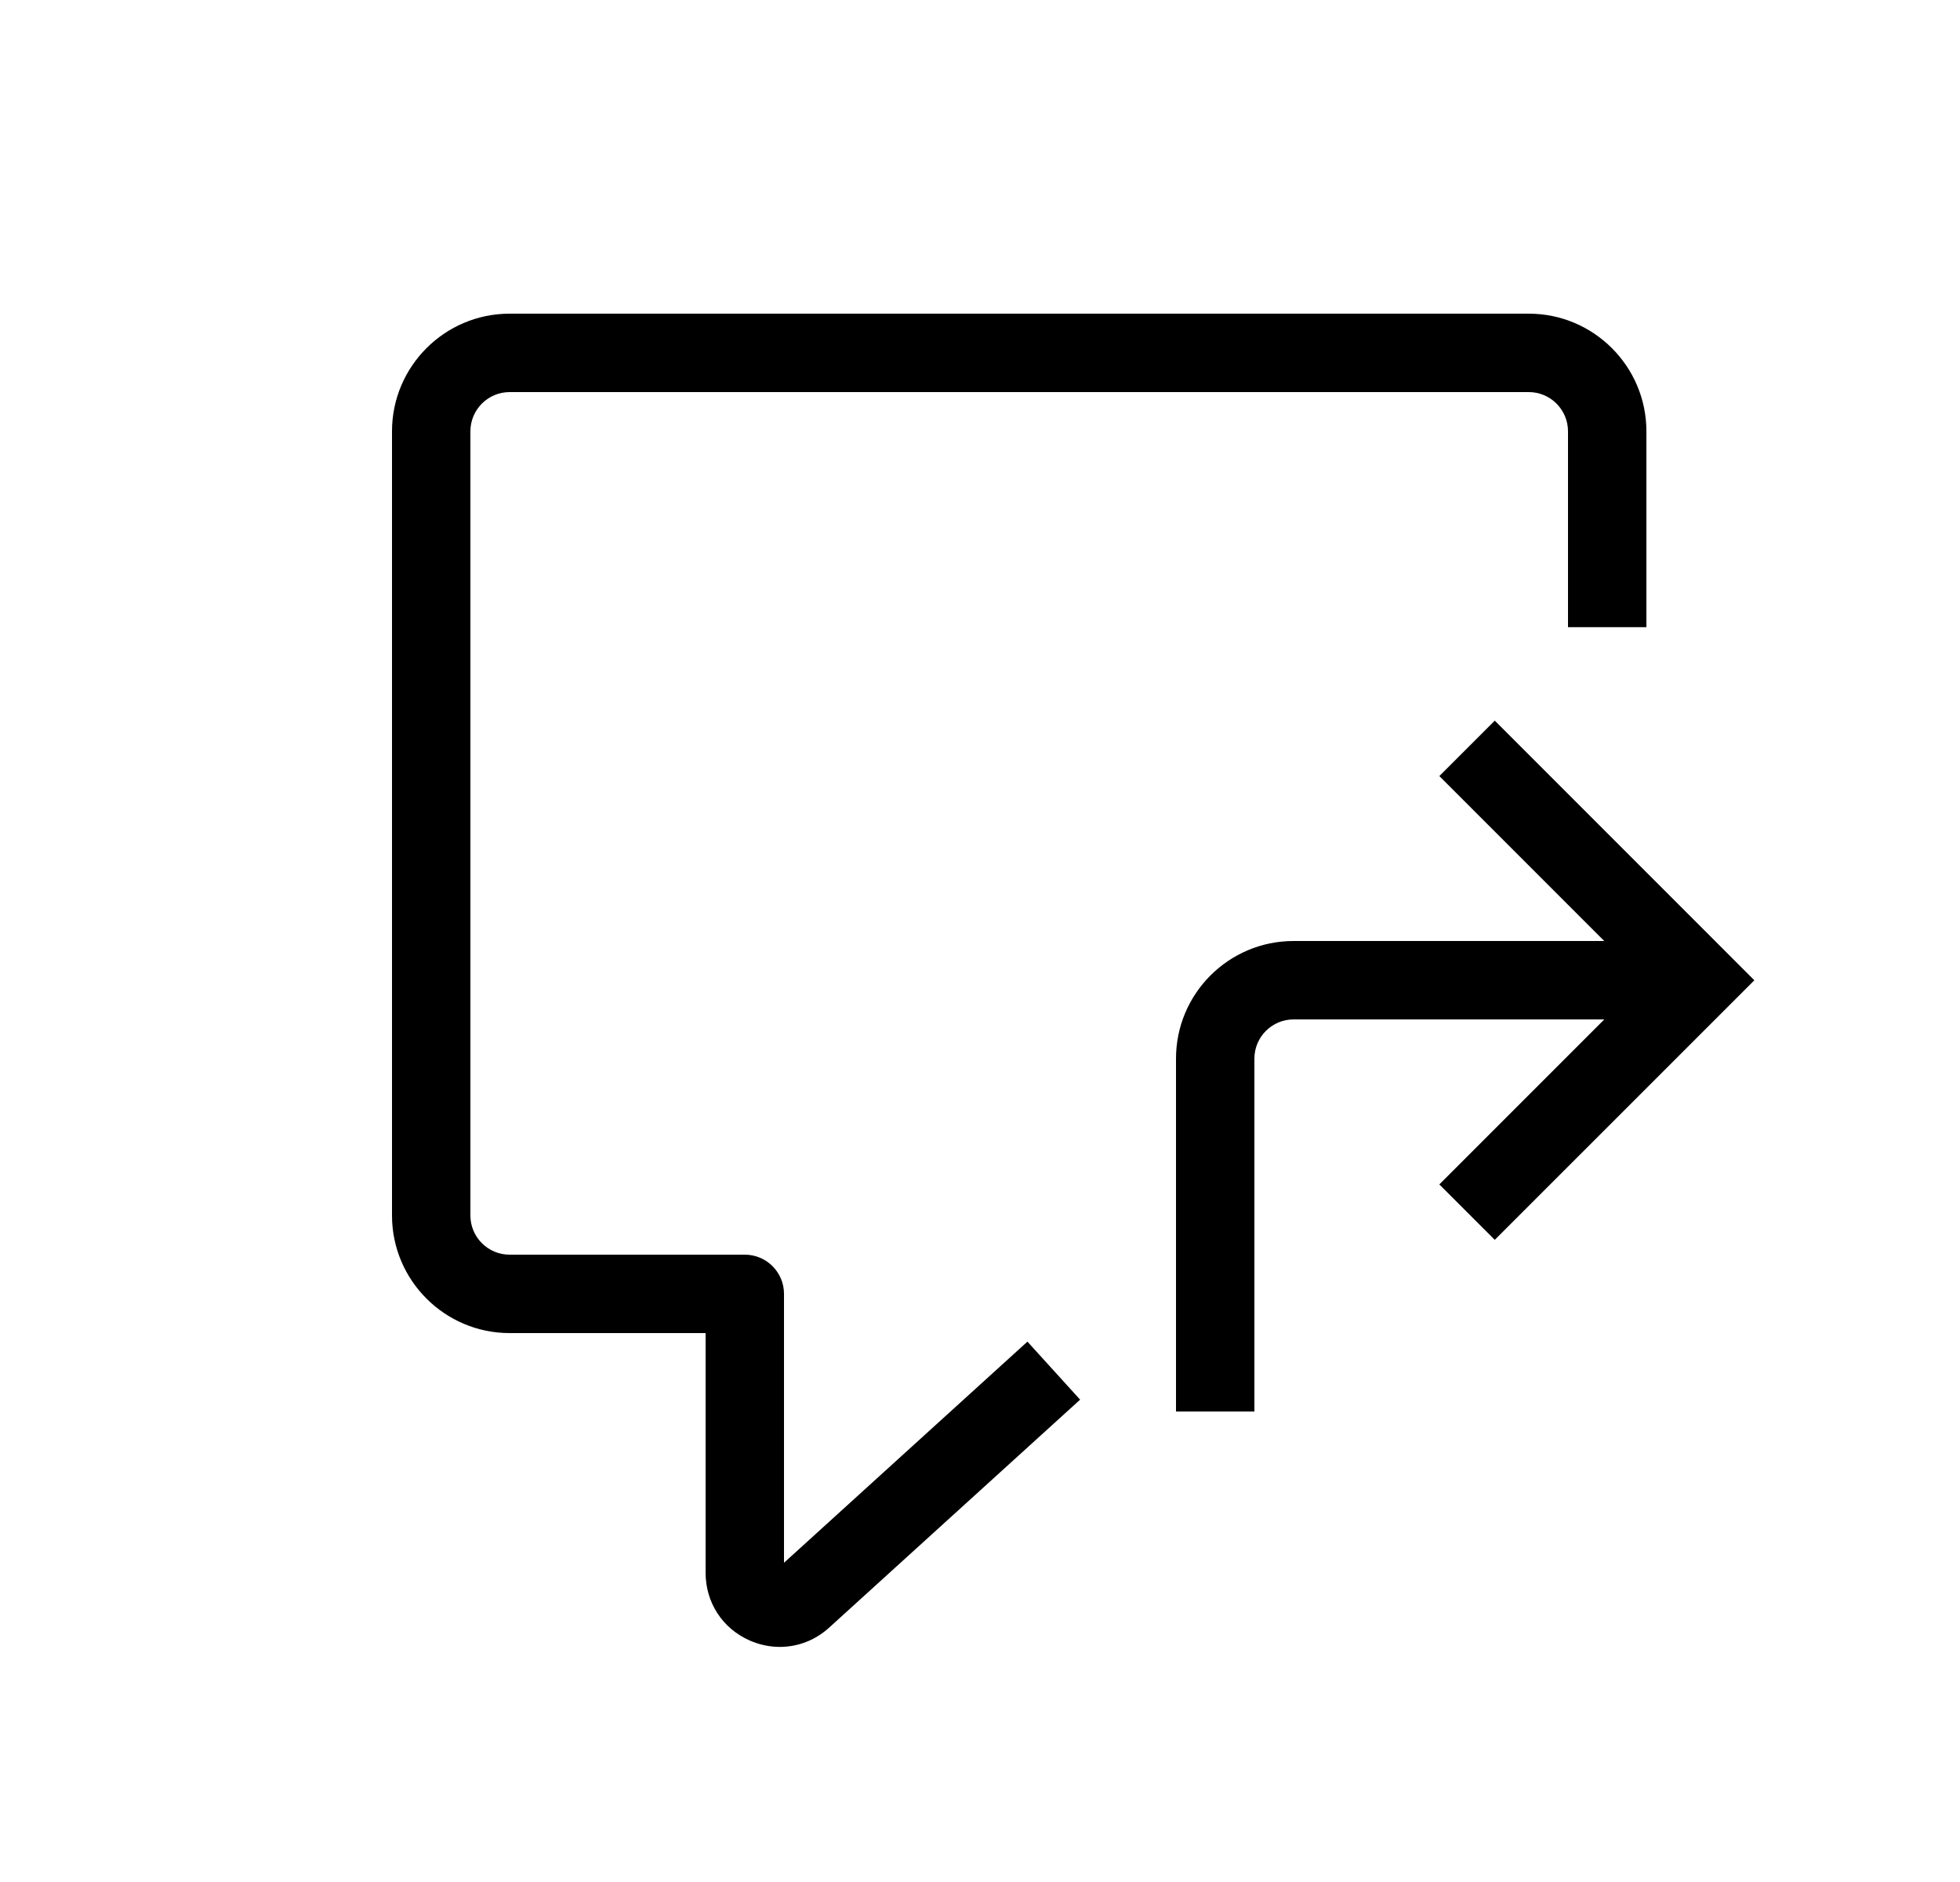
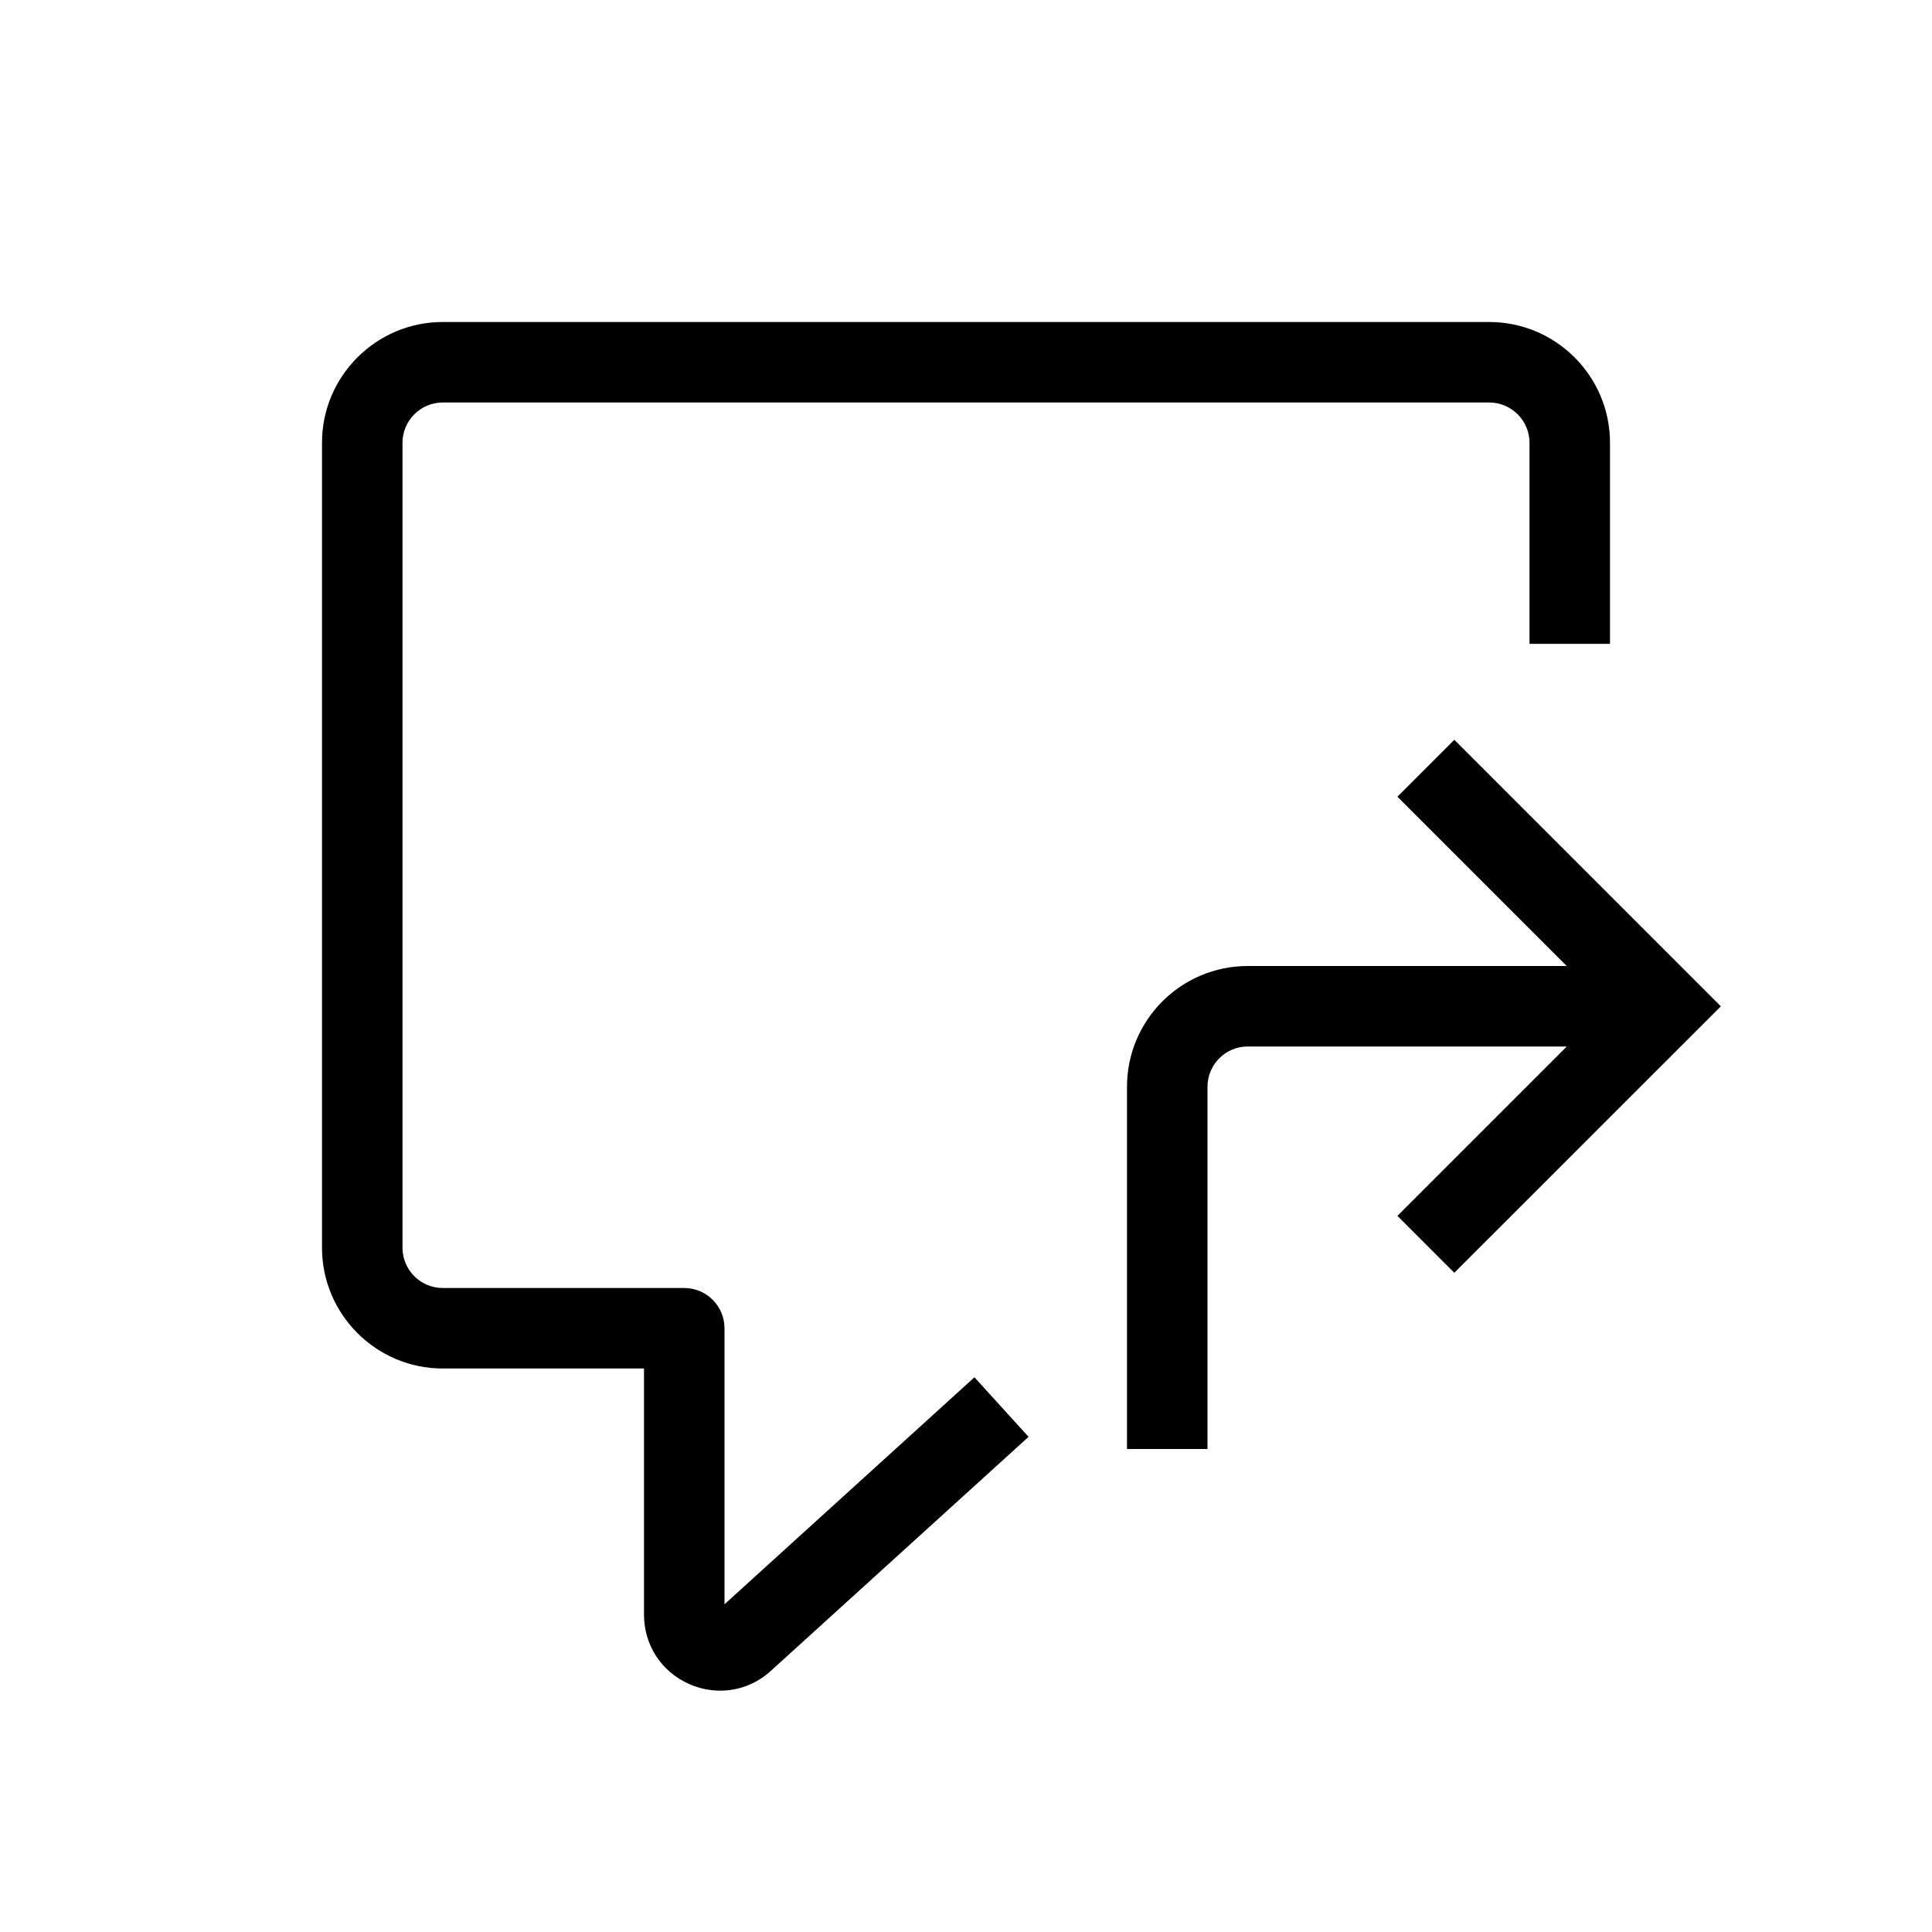
- <svg xmlns="http://www.w3.org/2000/svg" width="25px" height="24px" viewBox="0 0 25 24" version="1.1">
-   <g id="Reply_Medium_24X24" stroke="none" stroke-width="1" fill="none" fill-rule="evenodd" transform="translate(1, 0)">
-     <path d="M18.5,4 C19.327,4 20,4.673 20,5.5 L20,5.5 L20,7.998 L19,7.998 L19,5.5 C19,5.225 18.776,5 18.5,5 L18.5,5 L5.5,5 C5.224,5 5,5.225 5,5.5 L5,5.5 L5,15.5 C5,15.776 5.224,16 5.5,16 L5.5,16 L8.5,16 C8.776,16 9,16.224 9,16.5 L9,16.5 L9,19.929 L12.105,17.109 L12.777,17.849 L9.577,20.755 C9.399,20.918 9.175,21.002 8.947,21.002 C8.818,21.002 8.687,20.975 8.562,20.92 C8.215,20.767 8,20.436 8,20.057 L8,20.057 L8,17 L5.5,17 C4.673,17 4,16.327 4,15.5 L4,15.5 L4,5.5 C4,4.673 4.673,4 5.5,4 L5.5,4 Z M18.066,9.19 L21.377,12.501 L18.066,15.811 L17.359,15.104 L19.463,13 L15.5,13 C15.224,13 15,13.224 15,13.5 L15,13.5 L15,18 L14,18 L14,13.5 C14,12.672 14.672,12 15.5,12 L15.5,12 L19.462,12 L17.359,9.897 L18.066,9.19 Z" id="Combined-Shape" fill="#000000" />
-   </g>
+ <svg xmlns="http://www.w3.org/2000/svg" width="24" height="24" viewBox="0 0 24 24">
+   <path fill-rule="evenodd" d="M18.5,4 C19.327,4 20,4.673 20,5.5 L20,5.5 L20,7.998 L19,7.998 L19,5.5 C19,5.225 18.776,5 18.5,5 L18.5,5 L5.5,5 C5.224,5 5,5.225 5,5.5 L5,5.5 L5,15.5 C5,15.776 5.224,16 5.5,16 L5.5,16 L8.5,16 C8.776,16 9,16.224 9,16.5 L9,16.5 L9,19.929 L12.105,17.109 L12.777,17.849 L9.577,20.755 C9.399,20.918 9.175,21.002 8.947,21.002 C8.818,21.002 8.687,20.975 8.562,20.92 C8.215,20.767 8,20.436 8,20.057 L8,20.057 L8,17 L5.5,17 C4.673,17 4,16.327 4,15.5 L4,15.5 L4,5.5 C4,4.673 4.673,4 5.5,4 L5.5,4 Z M18.066,9.19 L21.377,12.501 L18.066,15.811 L17.359,15.104 L19.463,13 L15.5,13 C15.224,13 15,13.224 15,13.5 L15,13.5 L15,18 L14,18 L14,13.5 C14,12.672 14.672,12 15.5,12 L15.5,12 L19.462,12 L17.359,9.897 L18.066,9.19 Z" />
</svg>
